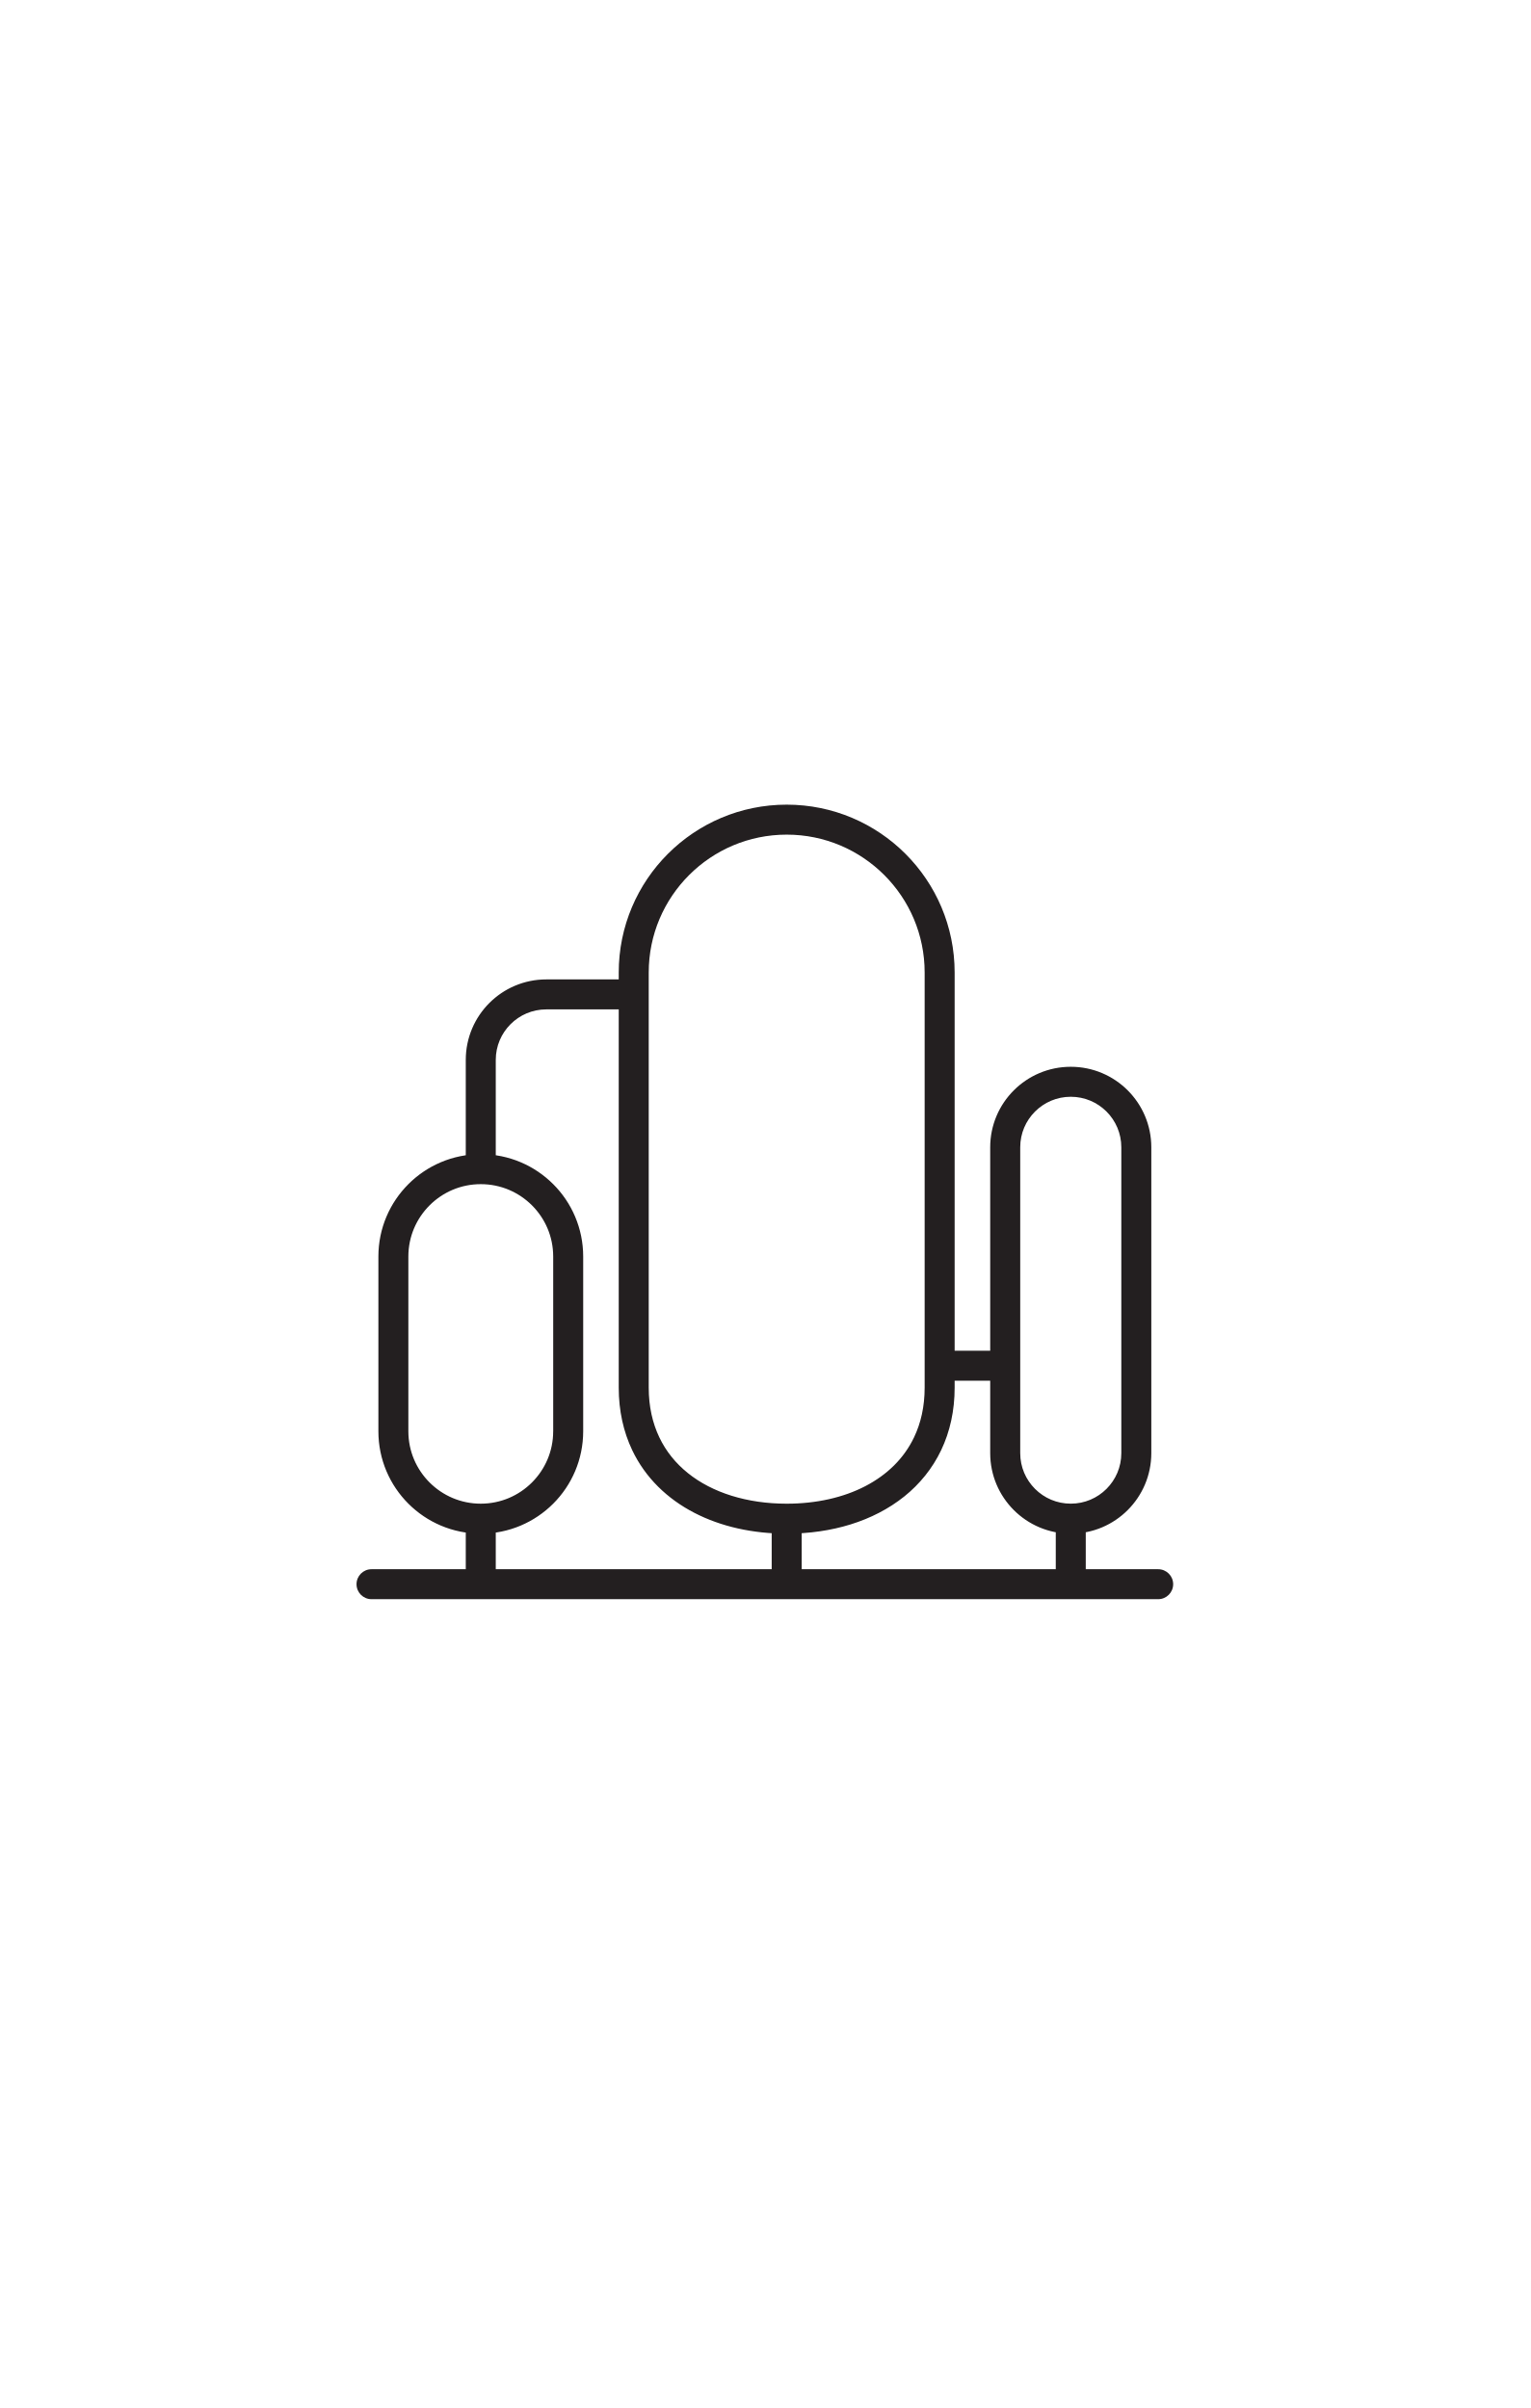
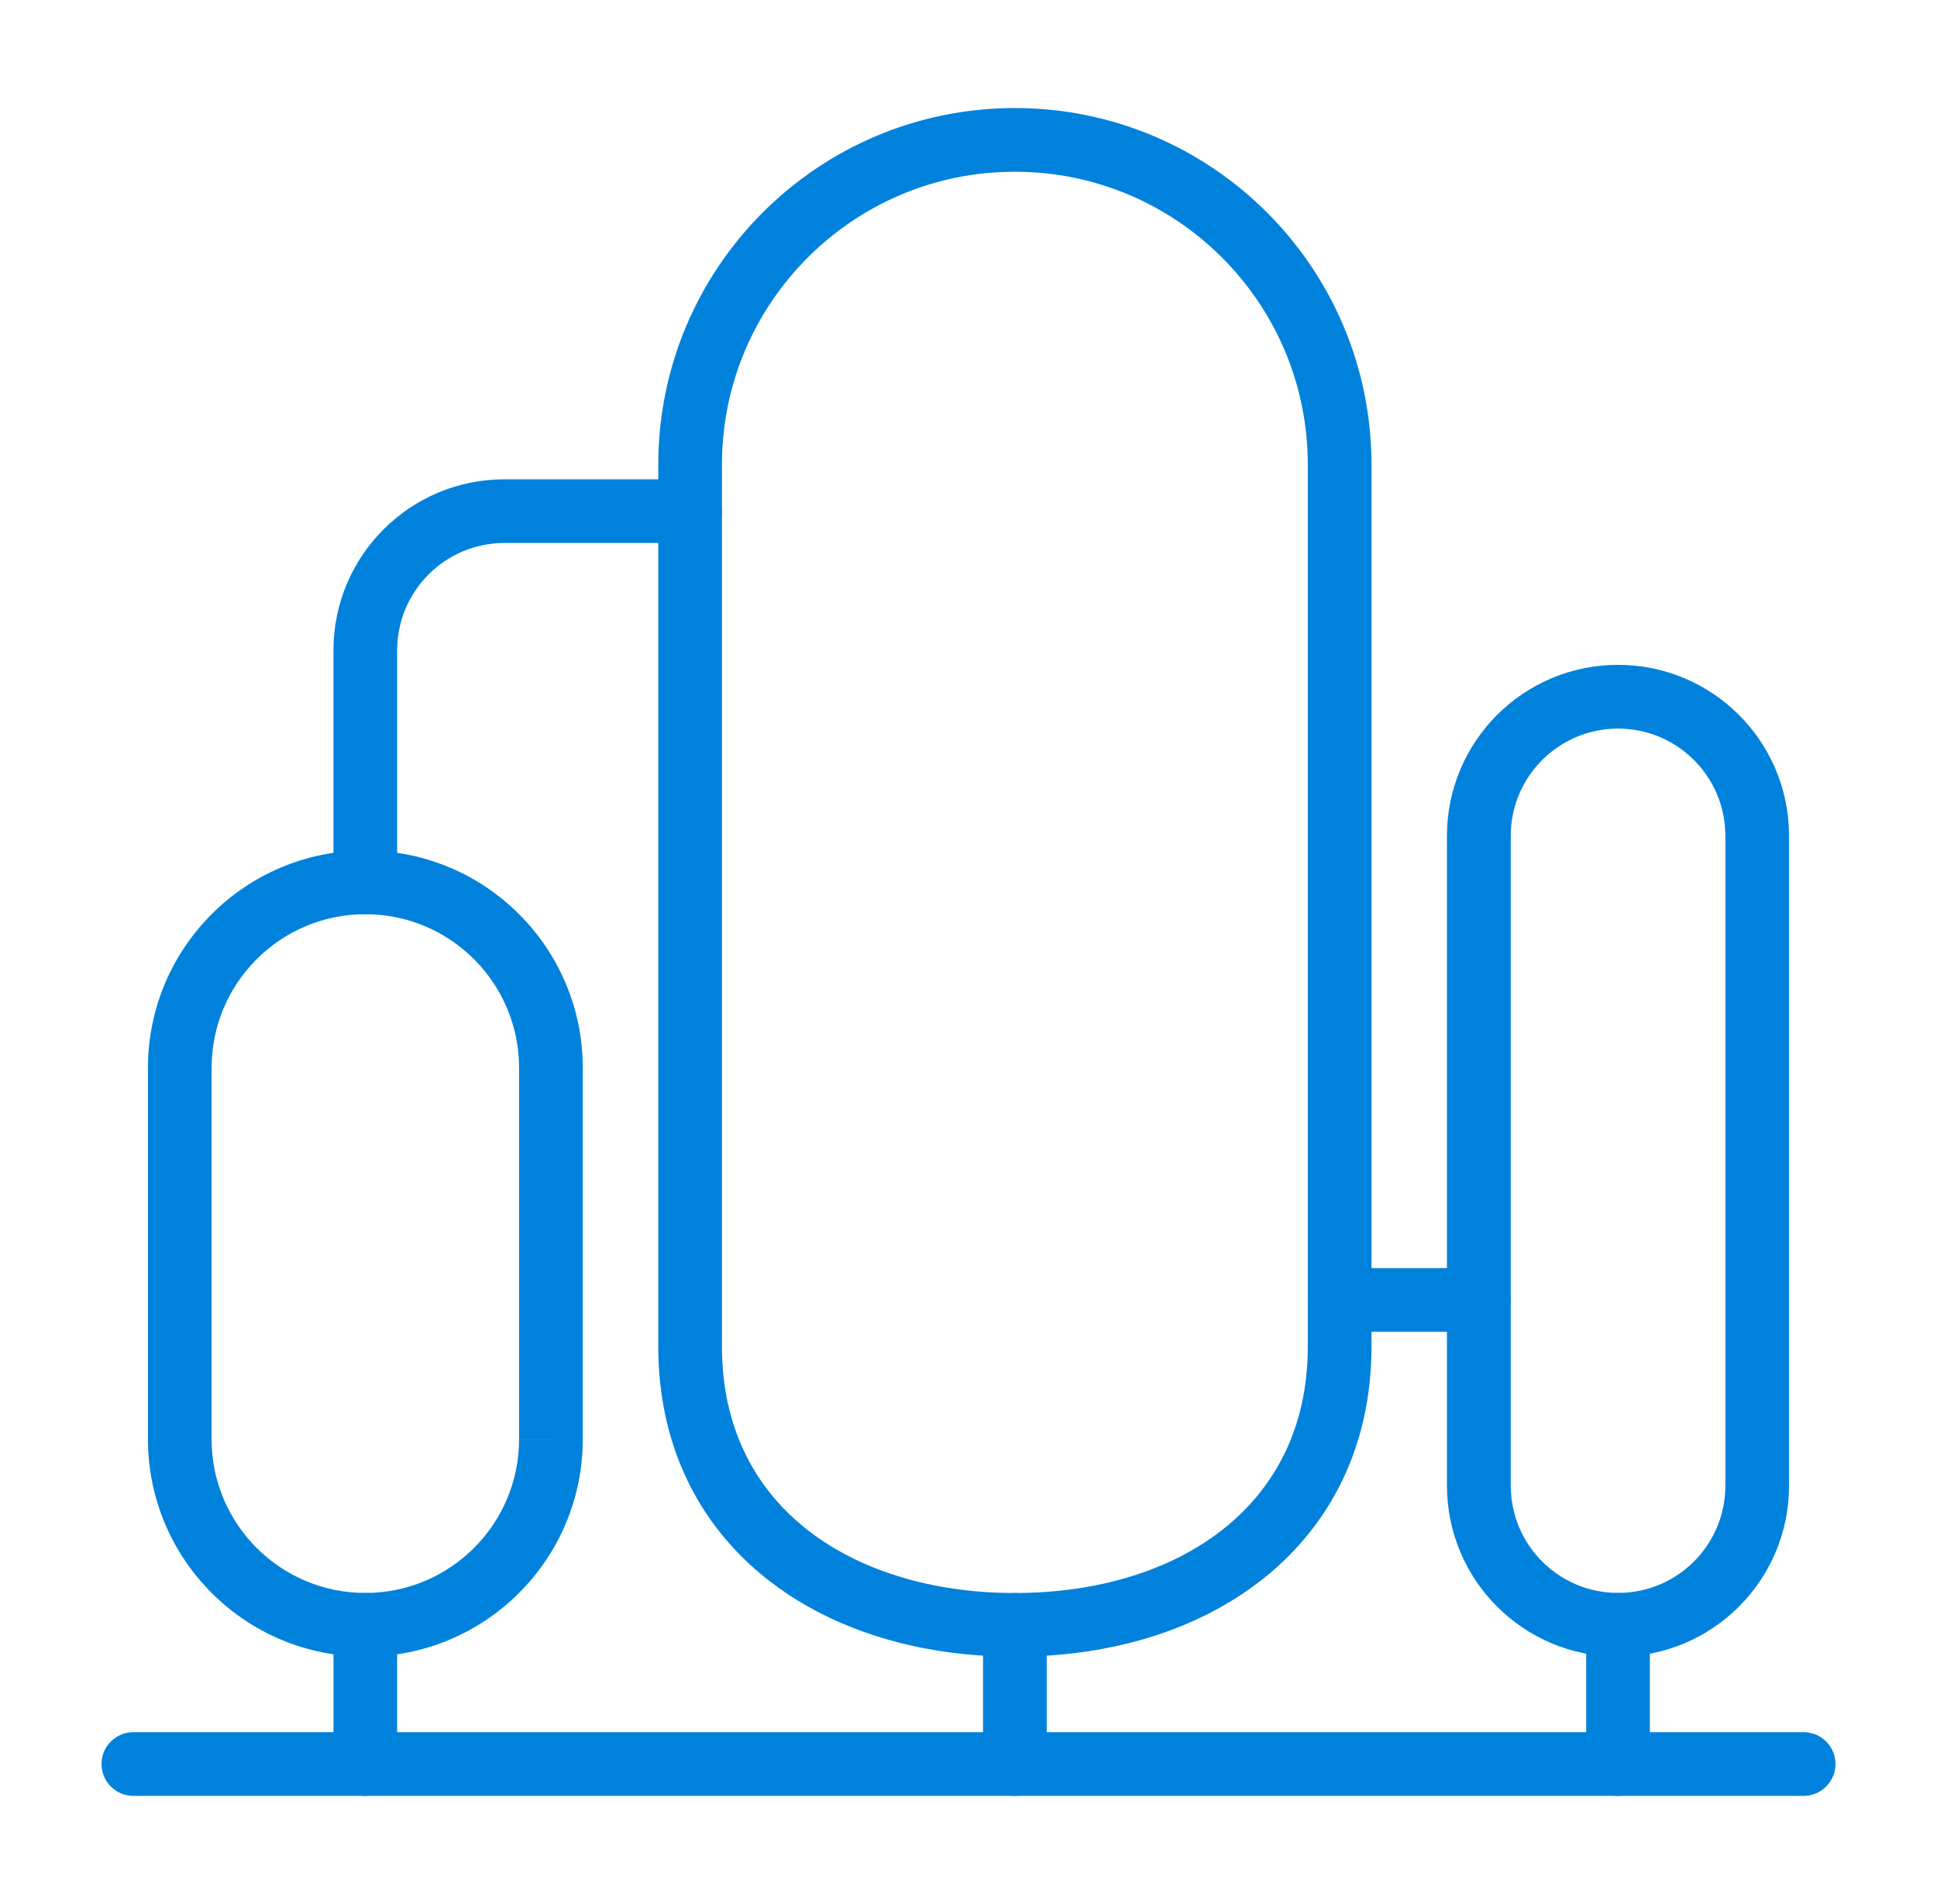
- <svg xmlns="http://www.w3.org/2000/svg" width="153.07" height="240.94" viewBox="0 0 153.07 240.94">
-   <g fill="#231F20">
-     <path d="M93.99 138.84h-1.5c0 1.91-.383 3.555-1.057 4.97-1.01 2.117-2.685 3.75-4.88 4.893-2.19 1.137-4.9 1.754-7.863 1.753-3.954.002-7.444-1.098-9.88-3.06-1.22-.98-2.19-2.172-2.863-3.586-.673-1.415-1.056-3.06-1.057-4.97V97.312c0-3.815 1.542-7.256 4.042-9.758 2.502-2.5 5.942-4.04 9.758-4.042 3.815 0 7.257 1.542 9.76 4.042 2.5 2.502 4.04 5.942 4.04 9.758v41.528h3V97.312c0-9.28-7.52-16.8-16.8-16.8-9.28 0-16.8 7.52-16.8 16.8v41.528c0 2.314.472 4.423 1.348 6.26 1.312 2.76 3.518 4.876 6.207 6.266 2.693 1.395 5.87 2.09 9.245 2.09 4.497-.002 8.656-1.234 11.76-3.72 1.546-1.24 2.818-2.8 3.692-4.636.876-1.837 1.35-3.945 1.348-6.26h-1.5zM56.833 143.212h-1.5c0 2.005-.81 3.806-2.122 5.12-1.314 1.314-3.116 2.122-5.12 2.123-2.005 0-3.807-.81-5.122-2.122-1.313-1.315-2.12-3.116-2.122-5.12v-17.486c0-2.005.81-3.807 2.122-5.122 1.315-1.312 3.117-2.12 5.12-2.12 2.006 0 3.807.808 5.123 2.12 1.314 1.315 2.122 3.117 2.123 5.122v17.485h3v-17.485c0-5.658-4.585-10.242-10.243-10.243-5.657 0-10.242 4.585-10.243 10.243v17.485c0 5.657 4.585 10.242 10.243 10.243 5.658 0 10.242-4.586 10.243-10.243h-1.5zM113.662 145.397h-1.5c0 1.4-.563 2.656-1.48 3.576-.92.918-2.175 1.48-3.576 1.48-1.402 0-2.657-.562-3.576-1.48-.918-.92-1.48-2.175-1.48-3.576v-30.6c0-1.4.562-2.657 1.48-3.576.92-.917 2.174-1.48 3.576-1.48 1.4 0 2.656.563 3.576 1.48.917.92 1.48 2.176 1.48 3.577v30.6h3v-30.6c0-4.45-3.605-8.057-8.057-8.058-4.452 0-8.057 3.606-8.058 8.057v30.6c0 4.45 3.605 8.057 8.058 8.058 4.45 0 8.056-3.606 8.057-8.058h-1.5zM49.59 116.983v-10.93c0-1.4.563-2.655 1.48-3.575.92-.918 2.175-1.48 3.577-1.48h8.743c.83 0 1.5-.673 1.5-1.5s-.67-1.5-1.5-1.5h-8.743c-4.45 0-8.056 3.605-8.057 8.057v10.93c0 .827.67 1.5 1.5 1.5s1.5-.673 1.5-1.502zM93.99 138.154h6.558c.83 0 1.5-.672 1.5-1.5s-.67-1.5-1.5-1.5H93.99c-.828 0-1.5.672-1.5 1.5s.672 1.5 1.5 1.5M105.605 151.955v6.557c0 .828.67 1.5 1.5 1.5.828 0 1.5-.672 1.5-1.5v-6.557c0-.828-.672-1.5-1.5-1.5-.83 0-1.5.672-1.5 1.5M77.19 151.955v6.557c0 .828.67 1.5 1.5 1.5s1.5-.672 1.5-1.5v-6.557c0-.828-.67-1.5-1.5-1.5-.828 0-1.5.672-1.5 1.5M46.59 151.955v6.557c0 .828.67 1.5 1.5 1.5s1.5-.672 1.5-1.5v-6.557c0-.828-.67-1.5-1.5-1.5s-1.5.672-1.5 1.5M37.162 160.012h78.686c.828 0 1.5-.672 1.5-1.5s-.672-1.5-1.5-1.5H37.162c-.83 0-1.5.672-1.5 1.5s.67 1.5 1.5 1.5" />
+ <svg xmlns="http://www.w3.org/2000/svg" version="1.1" id="Layer_1" x="0px" y="0px" width="91.253px" height="89.68px" viewBox="0 0 91.253 89.68" enable-background="new 0 0 91.253 89.68" xml:space="preserve">
+   <g>
+     <path fill="#0082DC" d="M63.111,63.417h-1.5c0,1.911-0.383,3.556-1.057,4.971c-1.012,2.116-2.686,3.751-4.879,4.894   c-2.191,1.137-4.901,1.754-7.864,1.753c-3.954,0.002-7.444-1.099-9.88-3.06c-1.223-0.98-2.189-2.173-2.863-3.587   c-0.673-1.415-1.056-3.06-1.057-4.971V21.889c0.001-3.814,1.542-7.256,4.042-9.758c2.502-2.5,5.94-4.041,9.758-4.042   c3.813,0.001,7.257,1.542,9.759,4.042c2.5,2.502,4.041,5.941,4.041,9.758v41.527H63.111h1.5V21.889c0-9.278-7.52-16.799-16.8-16.8   c-9.278,0.001-16.799,7.521-16.8,16.8v41.527c-0.001,2.313,0.472,4.424,1.348,6.261c1.312,2.76,3.518,4.876,6.207,6.267   c2.693,1.396,5.87,2.089,9.245,2.09c4.497-0.002,8.656-1.233,11.759-3.72c1.547-1.24,2.819-2.8,3.693-4.637   c0.876-1.837,1.35-3.945,1.348-6.261H63.111L63.111,63.417z" />
+     <path fill="#0082DC" d="M25.955,67.789h-1.5c-0.002,2.005-0.81,3.807-2.123,5.121c-1.313,1.312-3.117,2.121-5.121,2.122   c-2.004-0.001-3.806-0.81-5.122-2.122c-1.312-1.314-2.12-3.116-2.121-5.121V50.304c0.001-2.005,0.809-3.808,2.121-5.122   c1.315-1.312,3.117-2.12,5.122-2.121c2.004,0.001,3.807,0.81,5.121,2.121c1.313,1.314,2.121,3.117,2.123,5.122v17.484H25.955h1.5   V50.304c-0.002-5.658-4.586-10.242-10.244-10.243c-5.655,0.001-10.24,4.585-10.241,10.243v17.484   c0.001,5.657,4.585,10.242,10.241,10.243c5.658-0.001,10.242-4.586,10.244-10.243H25.955z" />
+     <path fill="#0082DC" d="M82.783,69.974h-1.5c0,1.4-0.562,2.656-1.479,3.576c-0.92,0.918-2.176,1.479-3.576,1.48   c-1.402-0.001-2.656-0.562-3.576-1.48c-0.918-0.92-1.48-2.176-1.48-3.576V39.374c0-1.4,0.562-2.656,1.48-3.575   c0.92-0.918,2.174-1.479,3.576-1.48c1.4,0.001,2.656,0.562,3.576,1.48c0.917,0.92,1.479,2.175,1.479,3.575v30.601H82.783h1.5   V39.374c0-4.45-3.604-8.057-8.057-8.058c-4.452,0.001-8.059,3.606-8.059,8.058v30.601c0,4.45,3.604,8.058,8.059,8.059   c4.451-0.001,8.057-3.605,8.057-8.059H82.783z" />
+     <path fill="#0082DC" d="M18.71,41.56V30.632c0.002-1.401,0.563-2.656,1.481-3.576c0.921-0.918,2.175-1.479,3.576-1.48h8.743   c0.828,0,1.5-0.672,1.5-1.5s-0.672-1.5-1.5-1.5h-8.743c-4.451,0.001-8.058,3.605-8.058,8.059v10.929c0,0.828,0.672,1.5,1.5,1.5   C18.041,43.061,18.71,42.389,18.71,41.56z" />
+     <path fill="#0082DC" d="M63.111,62.731h6.559c0.828,0,1.5-0.672,1.5-1.5c0-0.827-0.672-1.5-1.5-1.5h-6.559   c-0.828,0-1.5,0.673-1.5,1.5C61.611,62.059,62.283,62.731,63.111,62.731" />
+     <path fill="#0082DC" d="M74.726,76.532v6.558c0,0.827,0.671,1.5,1.5,1.5c0.828,0,1.5-0.673,1.5-1.5v-6.558   c0-0.828-0.672-1.5-1.5-1.5C75.397,75.032,74.726,75.704,74.726,76.532" />
+     <path fill="#0082DC" d="M46.311,76.532v6.558c0,0.827,0.671,1.5,1.5,1.5s1.5-0.673,1.5-1.5v-6.558c0-0.828-0.671-1.5-1.5-1.5   C46.983,75.032,46.311,75.704,46.311,76.532" />
+     <path fill="#0082DC" d="M15.71,76.532v6.558c0,0.827,0.673,1.5,1.5,1.5c0.83,0,1.5-0.673,1.5-1.5v-6.558c0-0.828-0.67-1.5-1.5-1.5   C16.382,75.032,15.71,75.704,15.71,76.532" />
+     <path fill="#0082DC" d="M6.283,84.59H84.97c0.826,0,1.5-0.673,1.5-1.5c0-0.828-0.674-1.5-1.5-1.5H6.283c-0.829,0-1.5,0.672-1.5,1.5   C4.783,83.917,5.454,84.59,6.283,84.59" />
  </g>
</svg>
